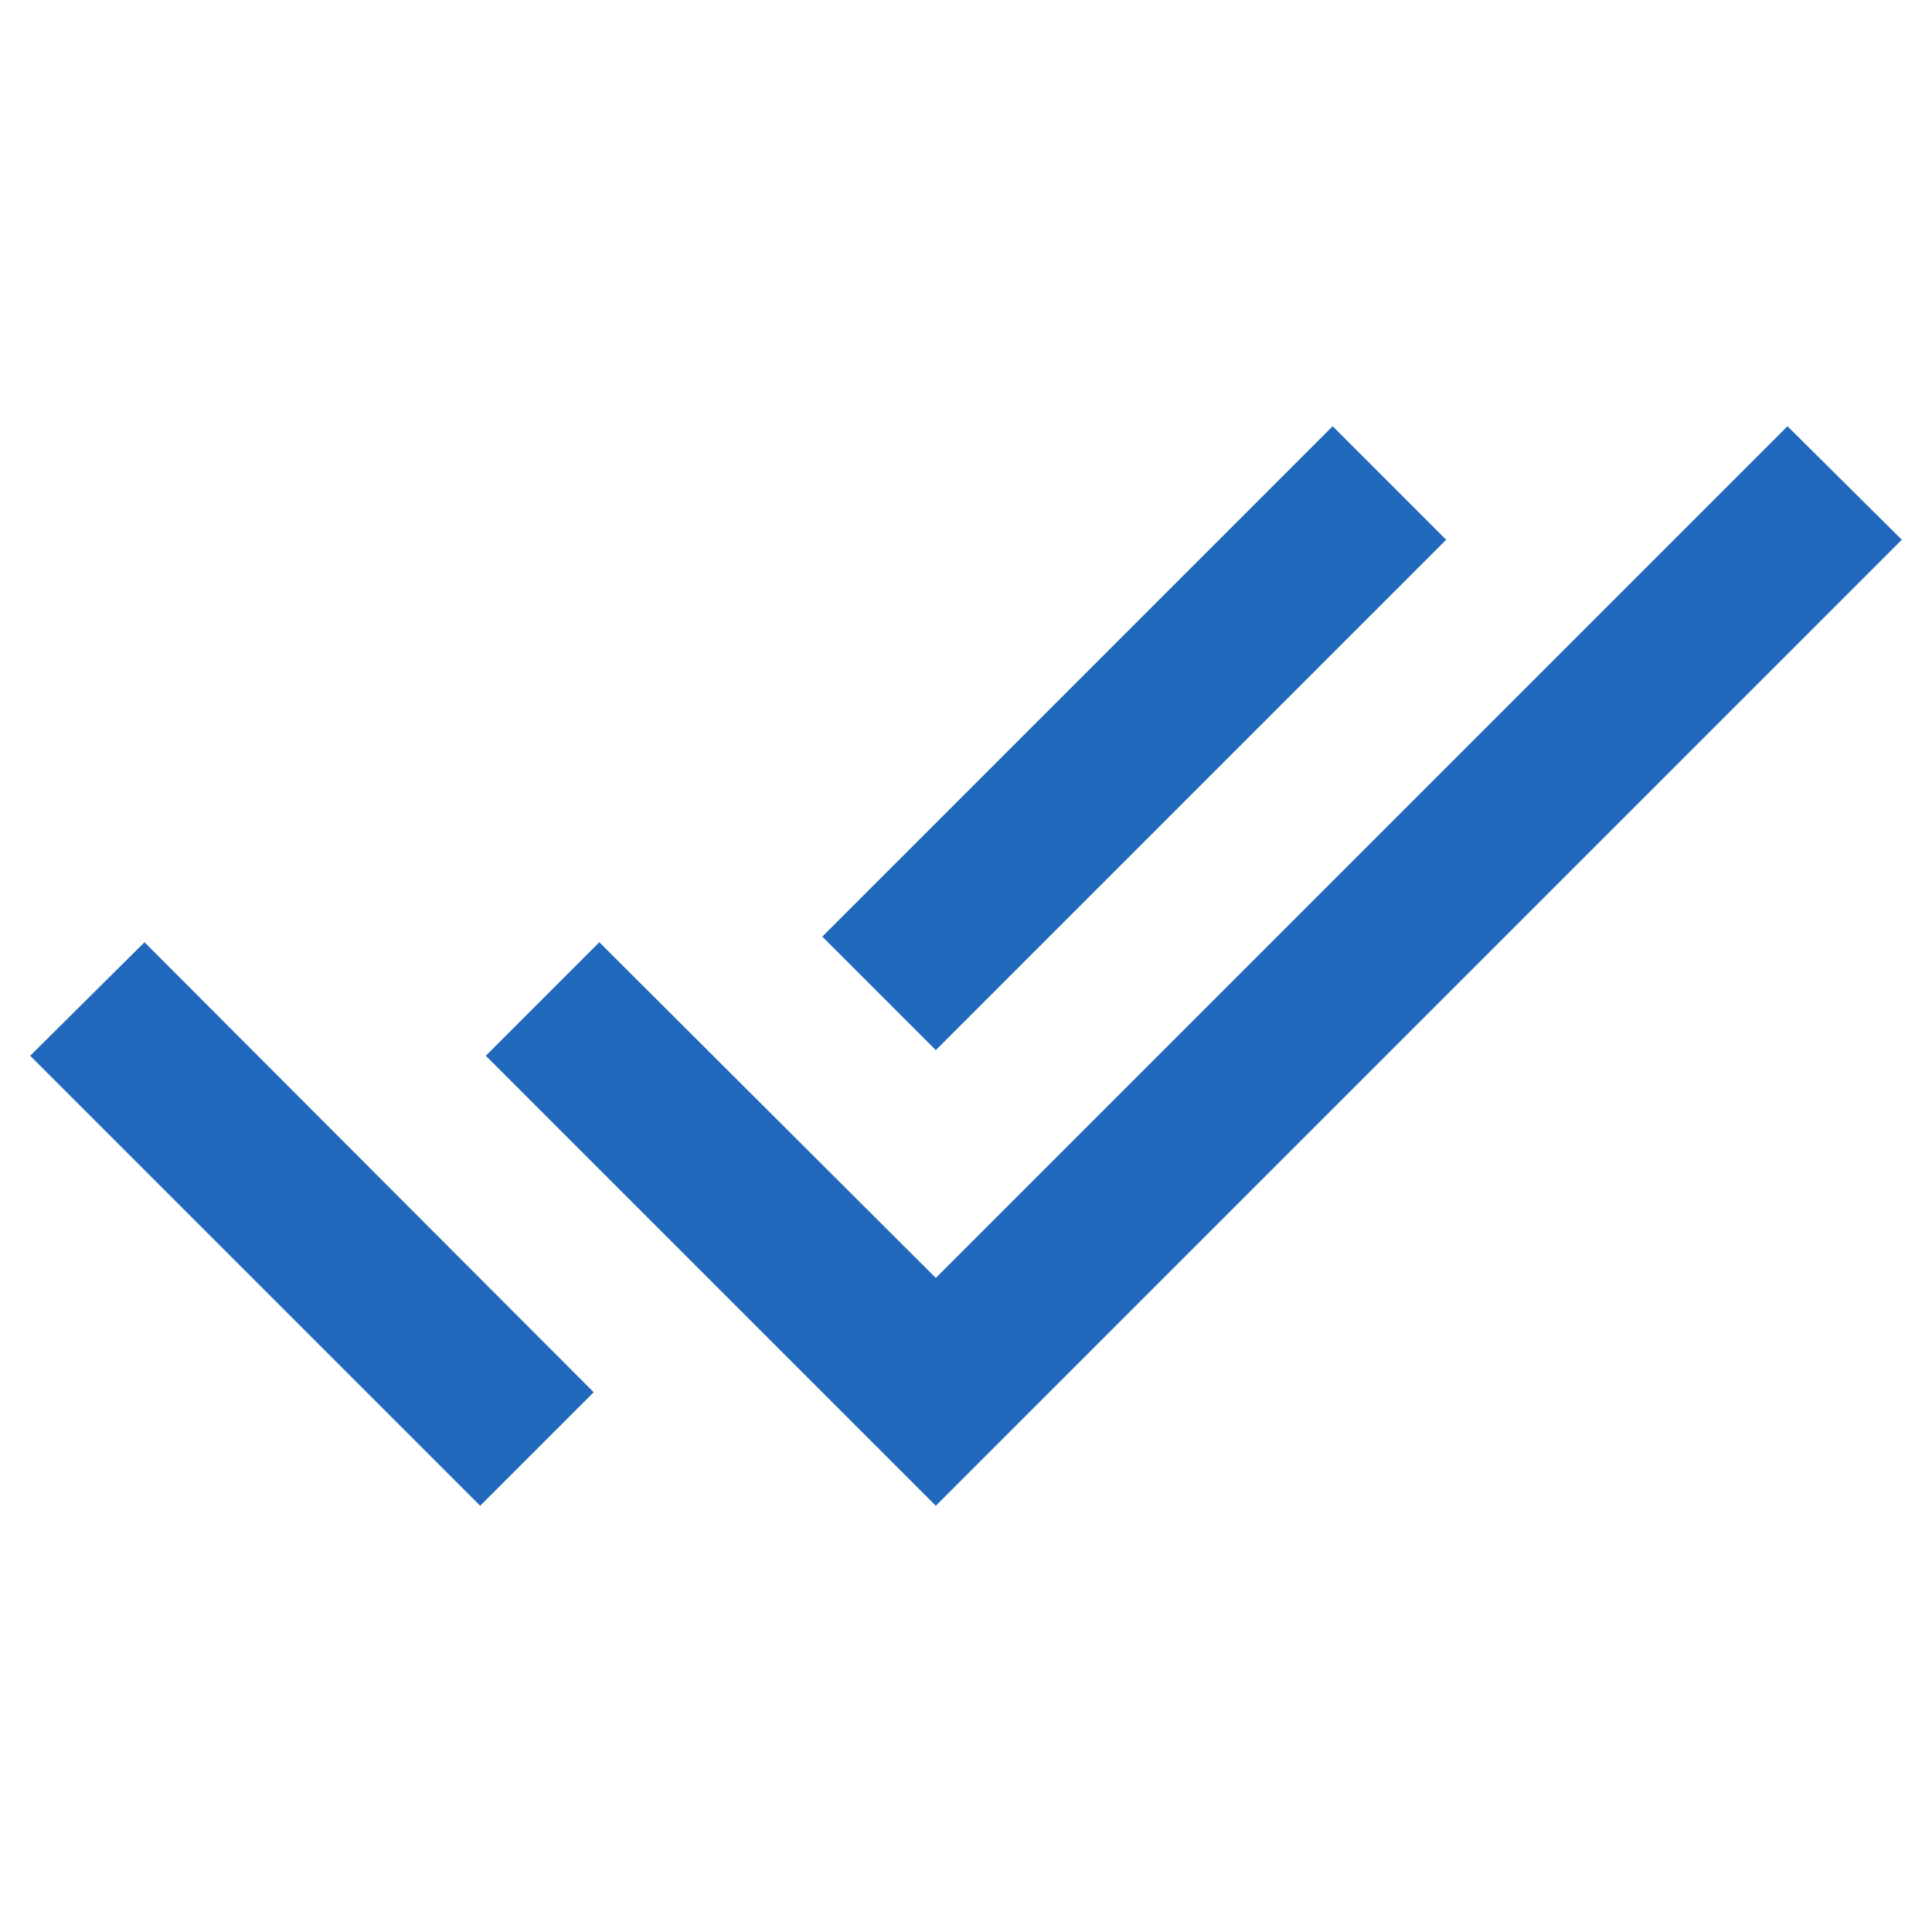
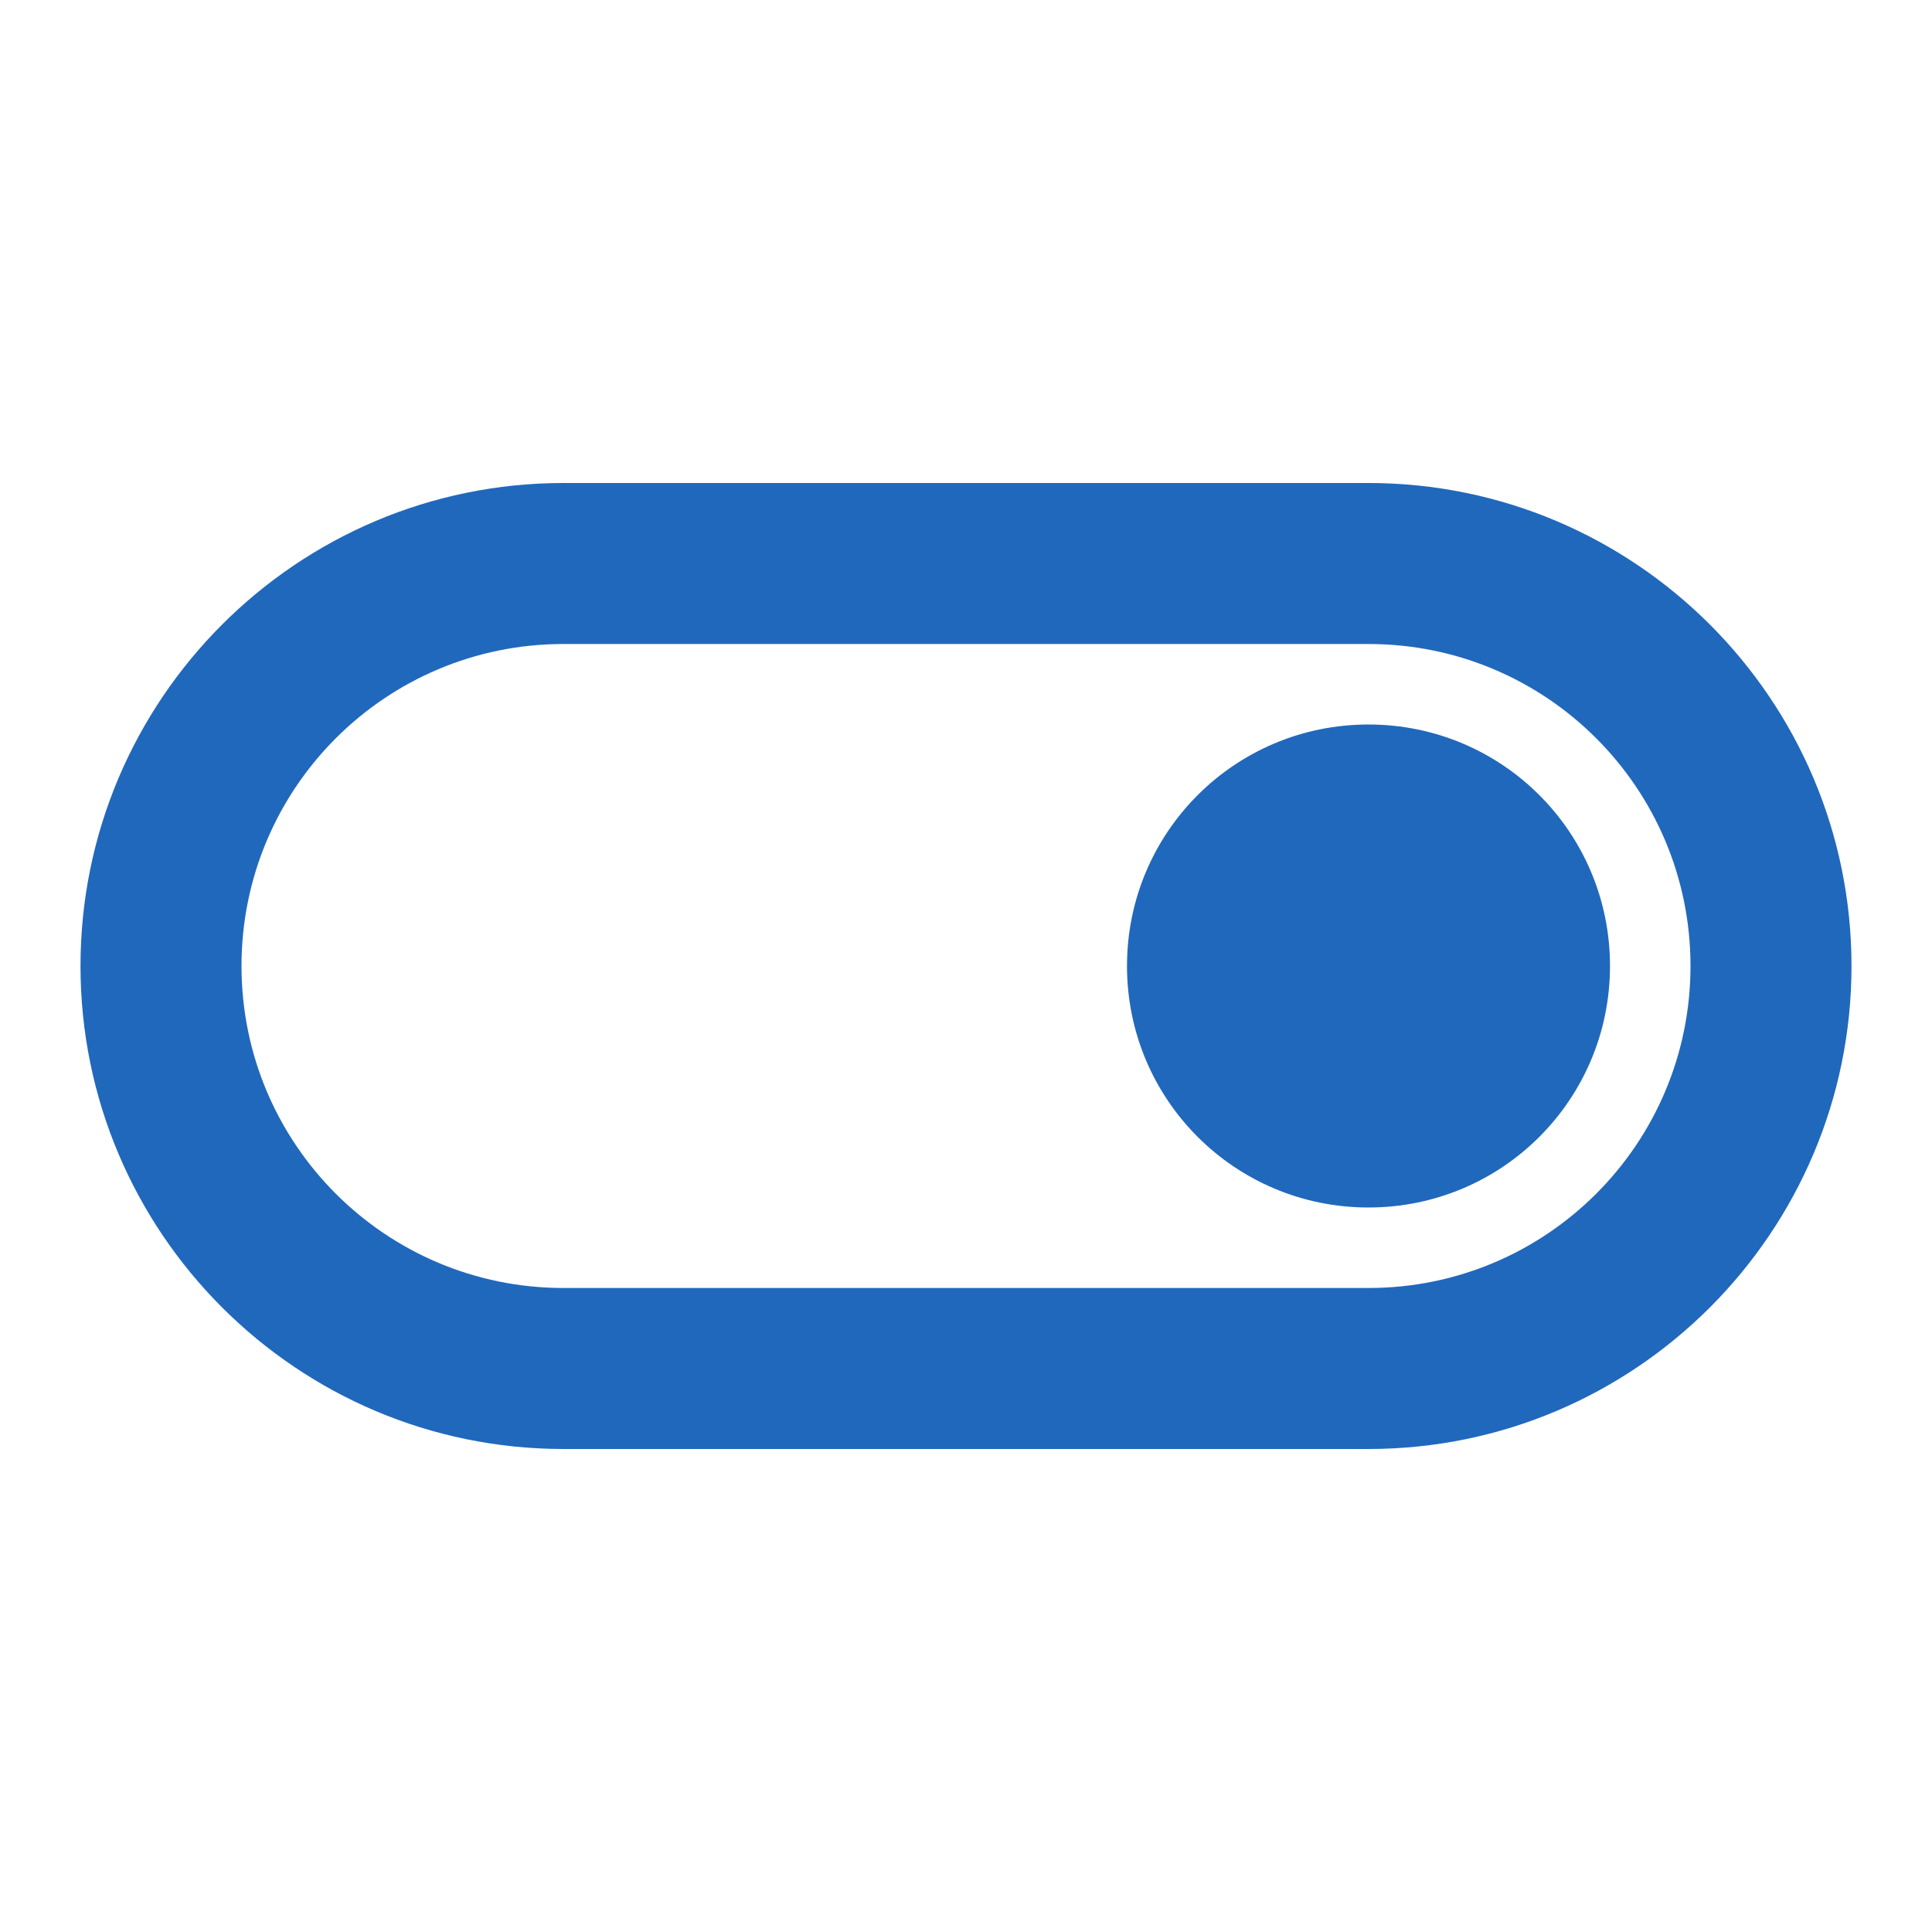
<svg xmlns="http://www.w3.org/2000/svg" width="24" height="24" viewBox="0 0 24 24" fill="none">
-   <g id="icon/action/done_all_24px">
-     <path id="icon/action/done_all_24px_2" fill-rule="evenodd" clip-rule="evenodd" d="M22.205 5.295L11.625 15.875L7.445 11.705L6.035 13.115L11.625 18.705L23.625 6.705L22.205 5.295ZM17.965 6.705L16.555 5.295L10.215 11.635L11.625 13.045L17.965 6.705ZM5.965 18.705L0.375 13.115L1.795 11.705L7.375 17.295L5.965 18.705Z" fill="#2068BC" />
-   </g>
+   <path fill-rule="evenodd" clip-rule="evenodd" d="M17 6H7C3.69 6 1 8.69 1 12C1 15.31 3.69 18 7 18H17C20.31 18 23 15.31 23 12C23 8.69 20.31 6 17 6ZM17 16H7C4.79 16 3 14.21 3 12C3 9.79 4.79 8 7 8H17C19.21 8 21 9.79 21 12C21 14.21 19.21 16 17 16ZM14 12C14 10.34 15.34 9 17 9C18.66 9 20 10.34 20 12C20 13.66 18.66 15 17 15C15.34 15 14 13.66 14 12Z" fill="#2068BC" />
</svg>
